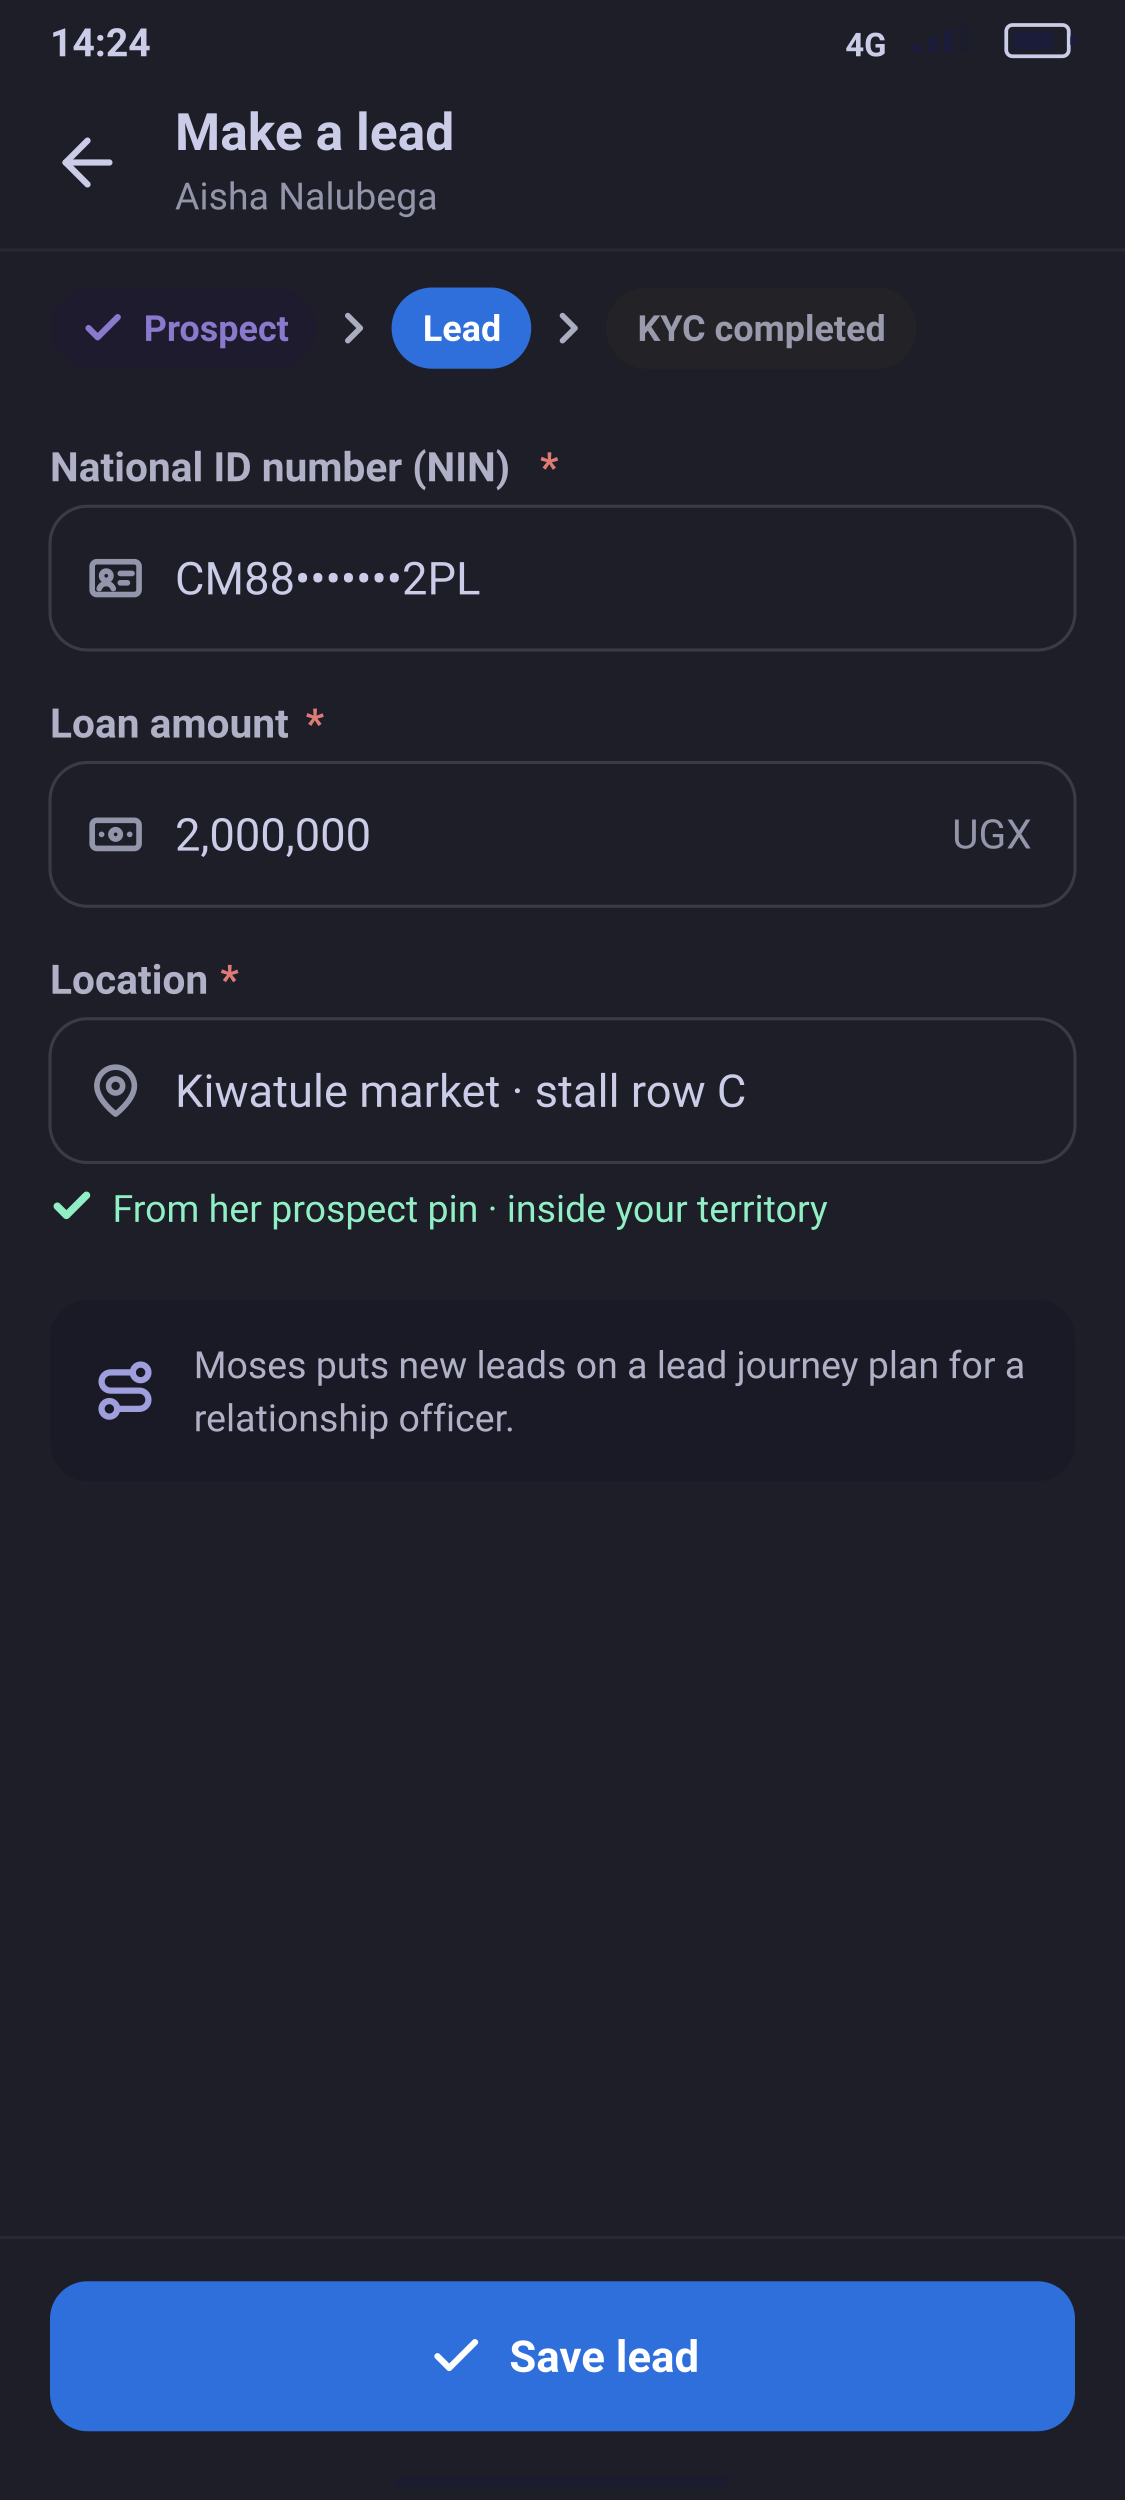
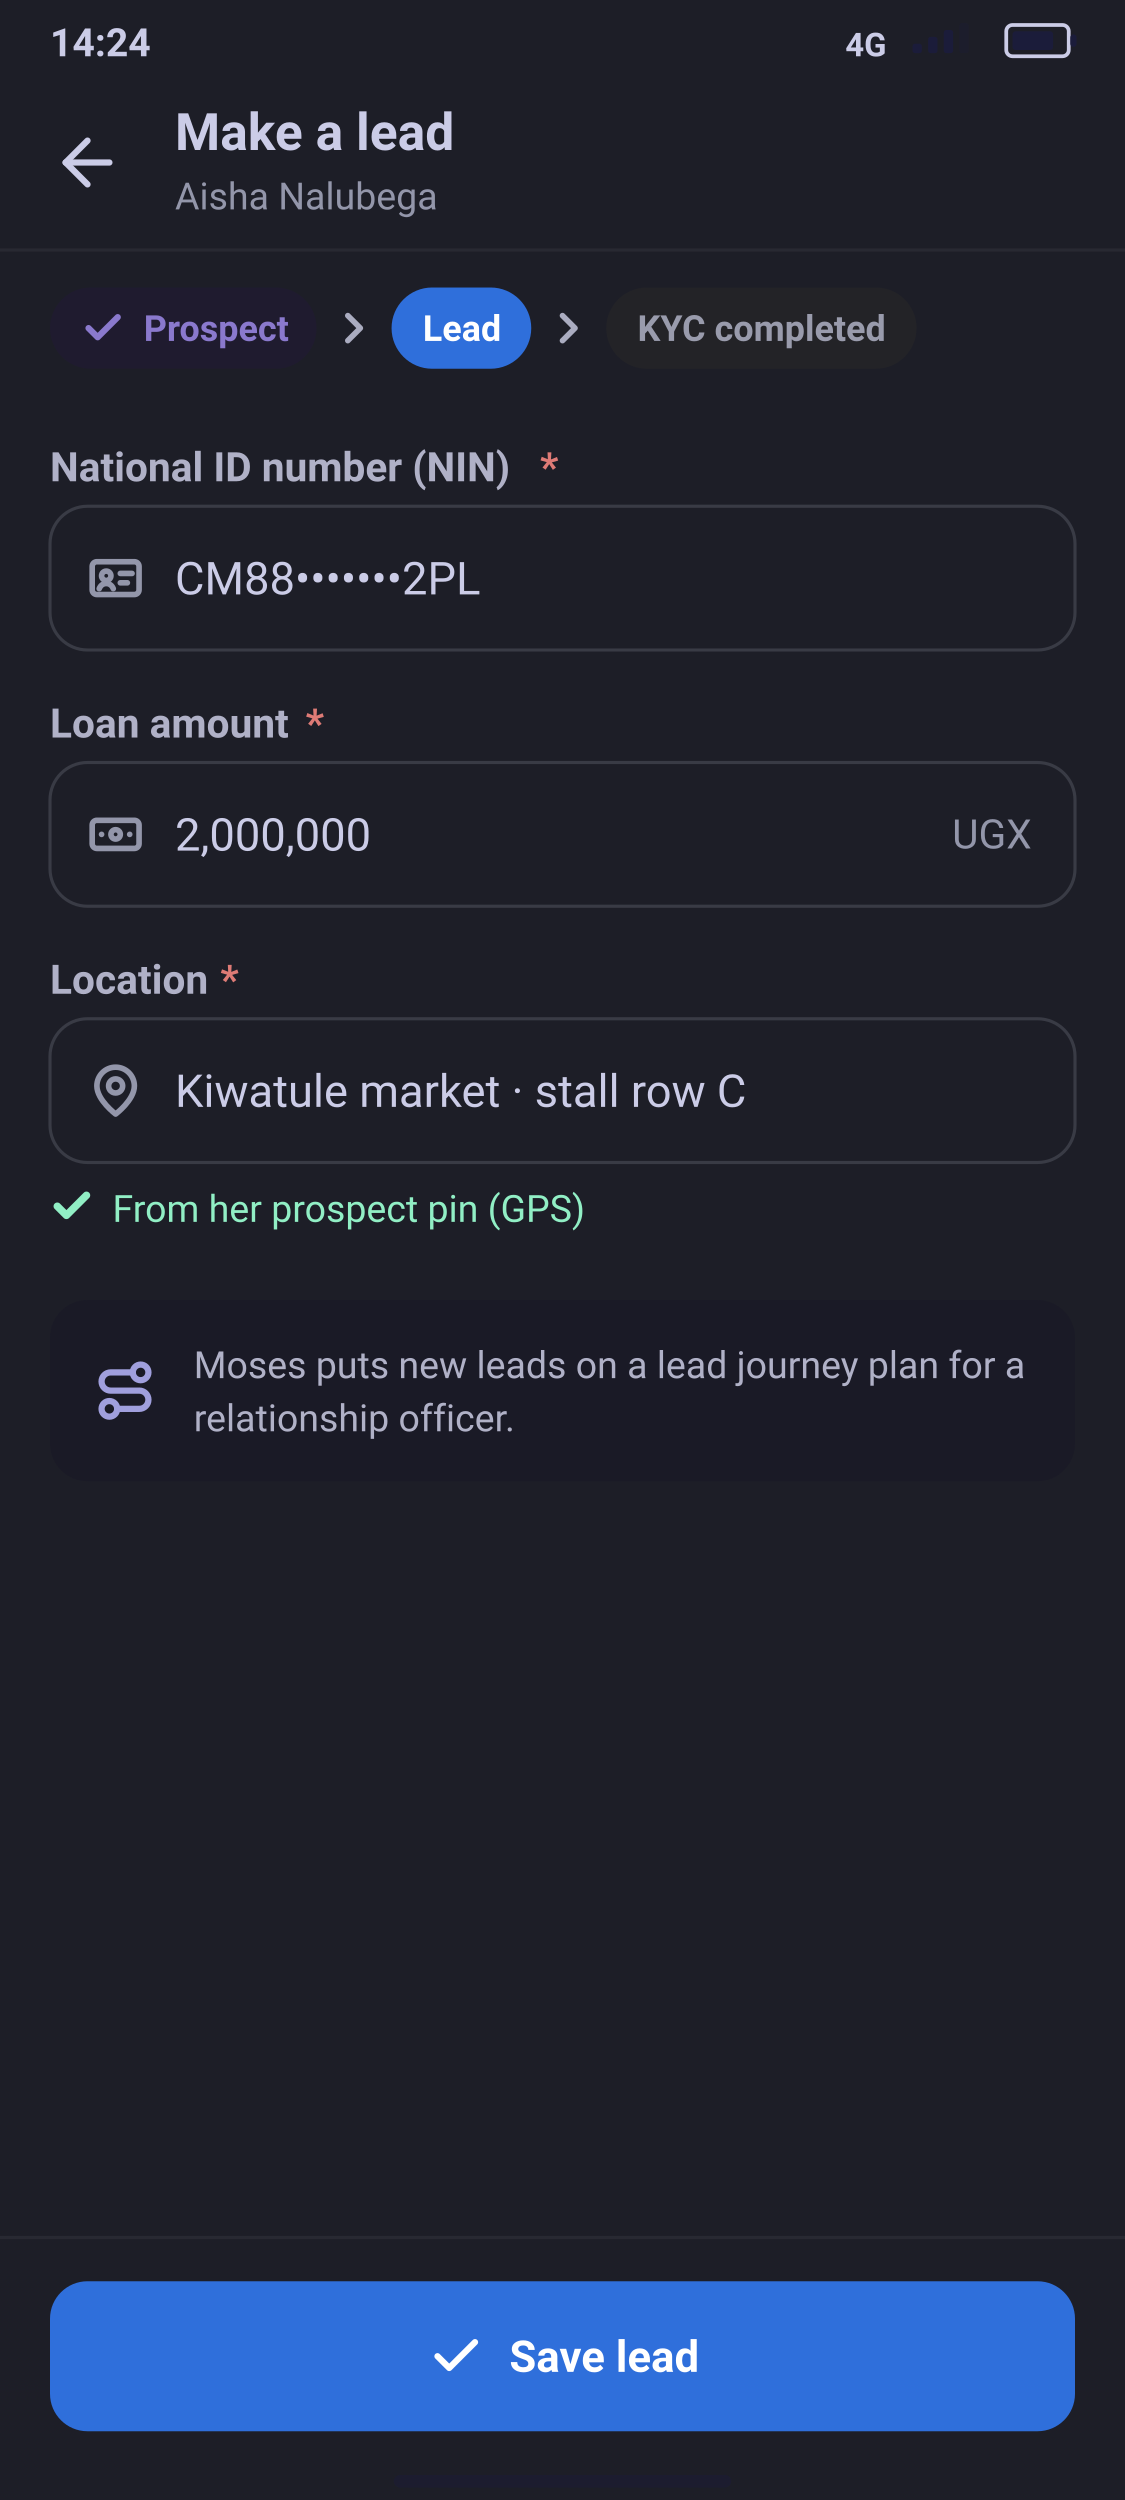
<svg xmlns="http://www.w3.org/2000/svg" width="360" height="800" viewBox="0 0 360 800">
  <rect id="screen-background" x="0.0" y="0.0" width="360.0" height="800.0" fill="#1D1E27" />
  <g id="status-bar">
    <text id="14-24" x="16.0" y="18.0" font-family="Segoe UI, Roboto, Helvetica Neue, Arial, sans-serif" font-size="12.5" font-weight="600" fill="#CBCCE7">14:24</text>
    <rect id="battery" x="322.0" y="8.0" width="20.0" height="10.0" rx="2" fill="none" stroke="#CBCCE7" stroke-width="1.2" />
    <rect x="324.0" y="10.0" width="13.0" height="6.0" rx="1" fill="#1B1C3A" />
    <rect x="342.5" y="11.0" width="2.0" height="4.0" rx="1" fill="#1B1C3A" />
    <rect id="signal-bar" x="292.0" y="14.0" width="3.0" height="3.0" rx="0.8" fill="#1B1C3A" fill-opacity="1" />
    <rect id="signal-bar-2" x="297.0" y="11.8" width="3.0" height="5.2" rx="0.8" fill="#1B1C3A" fill-opacity="1" />
    <rect id="signal-bar-3" x="302.0" y="9.6" width="3.0" height="7.4" rx="0.8" fill="#1B1C3A" fill-opacity="1" />
    <rect id="signal-bar-4" x="307.0" y="7.4" width="3.0" height="9.6" rx="0.8" fill="#1B1C3A" fill-opacity="0.3" />
    <text id="network" x="270.5" y="18.0" font-family="Segoe UI, Roboto, Helvetica Neue, Arial, sans-serif" font-size="10.5" font-weight="700" fill="#CBCCE7">4G</text>
  </g>
  <g id="app-bar">
    <rect id="app-bar-bg" x="0.0" y="24.0" width="360.0" height="56.0" fill="#1D1E27" />
    <line x1="0.0" y1="80.0" x2="360.0" y2="80.0" stroke="#282932" stroke-width="1" />
    <g id="icon-arrowleft" transform="translate(16.0 40.0) scale(1)">
      <path d="M19 12H5" fill="none" stroke="#CBCCE7" stroke-width="2.00" stroke-linecap="round" stroke-linejoin="round" />
      <path d="M12 19l-7-7 7-7" fill="none" stroke="#CBCCE7" stroke-width="2.00" stroke-linecap="round" stroke-linejoin="round" />
    </g>
    <text id="Make-a-lead" x="56.0" y="48.0" font-family="Segoe UI, Roboto, Helvetica Neue, Arial, sans-serif" font-size="16.5" font-weight="600" fill="#CBCCE7">Make a lead</text>
    <text id="Aisha-Nalubega" x="56.0" y="67.0" font-family="Segoe UI, Roboto, Helvetica Neue, Arial, sans-serif" font-size="12" font-weight="400" fill="#9396AA">Aisha Nalubega</text>
  </g>
  <g id="funnel-step">
    <g id="chip-Prospect">
      <rect x="16.0" y="92.0" width="85.3" height="26.0" rx="13.0" fill="#1F1B2F" />
      <g id="icon-check" transform="translate(26.0 98.0) scale(0.5833)">
        <path d="M20 6L9 17l-5-5" fill="none" stroke="#8A79CD" stroke-width="3.43" stroke-linecap="round" stroke-linejoin="round" />
      </g>
      <text id="Prospect" x="46.0" y="109.1" font-family="Segoe UI, Roboto, Helvetica Neue, Arial, sans-serif" font-size="11.5" font-weight="600" fill="#8A79CD">Prospect</text>
    </g>
    <g id="icon-chevright" transform="translate(105.3 97.0) scale(0.6667)">
      <path d="M9 18l6-6-6-6" fill="none" stroke="#AAACC0" stroke-width="2.70" stroke-linecap="round" stroke-linejoin="round" />
    </g>
    <g id="chip-Lead">
      <rect x="125.3" y="92.0" width="44.7" height="26.0" rx="13.0" fill="#2F6FDB" />
      <text id="Lead" x="135.3" y="109.1" font-family="Segoe UI, Roboto, Helvetica Neue, Arial, sans-serif" font-size="11.5" font-weight="600" fill="#FFFFFF">Lead</text>
    </g>
    <g id="icon-chevright-2" transform="translate(174.0 97.0) scale(0.6667)">
      <path d="M9 18l6-6-6-6" fill="none" stroke="#AAACC0" stroke-width="2.70" stroke-linecap="round" stroke-linejoin="round" />
    </g>
    <g id="chip-KYC-completed">
      <rect x="194.0" y="92.0" width="99.3" height="26.0" rx="13.0" fill="#232327" />
      <text id="KYC-completed" x="204.0" y="109.1" font-family="Segoe UI, Roboto, Helvetica Neue, Arial, sans-serif" font-size="11.5" font-weight="600" fill="#999BAC">KYC completed</text>
    </g>
  </g>
  <g id="field-National-ID-number-NIN">
    <text id="label" x="16.0" y="154.0" font-family="Segoe UI, Roboto, Helvetica Neue, Arial, sans-serif" font-size="13" font-weight="600" fill="#B0B1C7">National ID number (NIN)</text>
    <text id="required" x="172.8" y="154.0" font-family="Segoe UI, Roboto, Helvetica Neue, Arial, sans-serif" font-size="13" font-weight="600" fill="#DE7B76">*</text>
    <rect id="input" x="16.0" y="162.0" width="328.0" height="46.0" rx="12" fill="#1D1E27" stroke="#393B45" stroke-width="1" />
    <g id="icon-idcard" transform="translate(28.0 176.0) scale(0.75)">
      <path d="M4 5h16a2 2 0 0 1 2 2v10a2 2 0 0 1-2 2H4a2 2 0 0 1-2-2V7a2 2 0 0 1 2-2z" fill="none" stroke="#9396AA" stroke-width="2.40" stroke-linecap="round" stroke-linejoin="round" />
      <path d="M8 9a2 2 0 1 0 0 4 2 2 0 1 0 0-4z" fill="none" stroke="#9396AA" stroke-width="2.40" stroke-linecap="round" stroke-linejoin="round" />
      <path d="M5 16.5c.6-1.5 1.7-2.2 3-2.2s2.4.7 3 2.2" fill="none" stroke="#9396AA" stroke-width="2.40" stroke-linecap="round" stroke-linejoin="round" />
      <path d="M14 10h5" fill="none" stroke="#9396AA" stroke-width="2.40" stroke-linecap="round" stroke-linejoin="round" />
      <path d="M14 14h3" fill="none" stroke="#9396AA" stroke-width="2.40" stroke-linecap="round" stroke-linejoin="round" />
    </g>
    <text id="value" x="56.0" y="190.2" font-family="Segoe UI, Roboto, Helvetica Neue, Arial, sans-serif" font-size="14.5" font-weight="400" fill="#CBCCE7">CM88•••••••2PL</text>
  </g>
  <g id="field-Loan-amount">
    <text id="label-2" x="16.0" y="236.0" font-family="Segoe UI, Roboto, Helvetica Neue, Arial, sans-serif" font-size="13" font-weight="600" fill="#B0B1C7">Loan amount</text>
    <text id="required-2" x="97.8" y="236.0" font-family="Segoe UI, Roboto, Helvetica Neue, Arial, sans-serif" font-size="13" font-weight="600" fill="#DE7B76">*</text>
    <rect id="input-2" x="16.0" y="244.0" width="328.0" height="46.0" rx="12" fill="#1D1E27" stroke="#393B45" stroke-width="1" />
    <g id="icon-banknote" transform="translate(28.0 258.0) scale(0.75)">
      <path d="M4 6h16a2 2 0 0 1 2 2v8a2 2 0 0 1-2 2H4a2 2 0 0 1-2-2V8a2 2 0 0 1 2-2z" fill="none" stroke="#9396AA" stroke-width="2.40" stroke-linecap="round" stroke-linejoin="round" />
      <path d="M12 10a2 2 0 1 0 0 4 2 2 0 1 0 0-4z" fill="none" stroke="#9396AA" stroke-width="2.40" stroke-linecap="round" stroke-linejoin="round" />
      <path d="M6 12h.01" fill="none" stroke="#9396AA" stroke-width="2.40" stroke-linecap="round" stroke-linejoin="round" />
      <path d="M18 12h.01" fill="none" stroke="#9396AA" stroke-width="2.40" stroke-linecap="round" stroke-linejoin="round" />
    </g>
    <text id="value-2" x="56.0" y="272.2" font-family="Segoe UI, Roboto, Helvetica Neue, Arial, sans-serif" font-size="14.5" font-weight="400" fill="#CBCCE7">2,000,000</text>
    <text id="suffix" x="304.7" y="271.5" font-family="Segoe UI, Roboto, Helvetica Neue, Arial, sans-serif" font-size="13" font-weight="400" fill="#9396AA">UGX</text>
  </g>
  <g id="field-Location">
    <text id="label-3" x="16.0" y="318.0" font-family="Segoe UI, Roboto, Helvetica Neue, Arial, sans-serif" font-size="13" font-weight="600" fill="#B0B1C7">Location</text>
    <text id="required-3" x="70.5" y="318.0" font-family="Segoe UI, Roboto, Helvetica Neue, Arial, sans-serif" font-size="13" font-weight="600" fill="#DE7B76">*</text>
    <rect id="input-3" x="16.0" y="326.0" width="328.0" height="46.0" rx="12" fill="#1D1E27" stroke="#393B45" stroke-width="1" />
    <g id="icon-pin" transform="translate(28.0 340.0) scale(0.75)">
      <path d="M20 10c0 6-8 12-8 12s-8-6-8-12a8 8 0 0 1 16 0z" fill="none" stroke="#9396AA" stroke-width="2.40" stroke-linecap="round" stroke-linejoin="round" />
      <path d="M12 7a3 3 0 1 0 0 6 3 3 0 1 0 0-6z" fill="none" stroke="#9396AA" stroke-width="2.40" stroke-linecap="round" stroke-linejoin="round" />
    </g>
    <text id="value-3" x="56.0" y="354.2" font-family="Segoe UI, Roboto, Helvetica Neue, Arial, sans-serif" font-size="14.5" font-weight="400" fill="#CBCCE7">Kiwatule market · stall row C</text>
    <g id="icon-check-2" transform="translate(16.0 379.0) scale(0.5833)">
      <path d="M20 6L9 17l-5-5" fill="none" stroke="#91EFC5" stroke-width="4.11" stroke-linecap="round" stroke-linejoin="round" />
    </g>
-     <text id="hint" x="36.0" y="391.0" font-family="Segoe UI, Roboto, Helvetica Neue, Arial, sans-serif" font-size="12" font-weight="400" fill="#91EFC5">From her prospect pin · inside your territory</text>
+     <text id="hint" x="36.0" y="391.0" font-family="Segoe UI, Roboto, Helvetica Neue, Arial, sans-serif" font-size="12" font-weight="400" fill="#91EFC5">From her prospect pin (GPS)</text>
  </g>
  <g id="what-happens-next">
    <rect x="16.0" y="416.0" width="328.0" height="58.0" rx="12" fill="#1A1A26" />
    <g id="icon-route" transform="translate(30.0 435.0) scale(0.8333)">
      <path d="M6 16a3 3 0 1 0 0 6 3 3 0 1 0 0-6z" fill="none" stroke="#A09FDD" stroke-width="2.40" stroke-linecap="round" stroke-linejoin="round" />
      <path d="M9 19h8.5a3.5 3.5 0 0 0 0-7h-11a3.5 3.5 0 0 1 0-7H15" fill="none" stroke="#A09FDD" stroke-width="2.40" stroke-linecap="round" stroke-linejoin="round" />
      <path d="M18 2a3 3 0 1 0 0 6 3 3 0 1 0 0-6z" fill="none" stroke="#A09FDD" stroke-width="2.40" stroke-linecap="round" stroke-linejoin="round" />
    </g>
    <g id="para-Moses-puts-new-leads">
      <text id="line" x="62.0" y="441.0" font-family="Segoe UI, Roboto, Helvetica Neue, Arial, sans-serif" font-size="12" font-weight="400" fill="#B0B1C7">Moses puts new leads on a lead journey plan for a</text>
      <text id="line-2" x="62.0" y="458.0" font-family="Segoe UI, Roboto, Helvetica Neue, Arial, sans-serif" font-size="12" font-weight="400" fill="#B0B1C7">relationship officer.</text>
    </g>
  </g>
  <g id="footer">
    <rect x="0.0" y="716.0" width="360.0" height="84.0" fill="#1D1E27" />
    <line x1="0.0" y1="716.0" x2="360.0" y2="716.0" stroke="#282932" stroke-width="1" />
    <g id="button-Save-lead">
      <rect x="16.0" y="730.0" width="328.0" height="48.0" rx="12" fill="#2F6FDB" />
      <g id="icon-check-3" transform="translate(137.0 745.0) scale(0.75)">
        <path d="M20 6L9 17l-5-5" fill="none" stroke="#FFFFFF" stroke-width="2.67" stroke-linecap="round" stroke-linejoin="round" />
      </g>
      <text id="Save-lead" x="163.0" y="759.0" font-family="Segoe UI, Roboto, Helvetica Neue, Arial, sans-serif" font-size="14" font-weight="600" fill="#FFFFFF">Save lead</text>
    </g>
  </g>
  <rect id="gesture-bar" x="126.0" y="792.0" width="108.0" height="4.0" rx="2" fill="#1B1C3A" fill-opacity="0.45" />
</svg>
